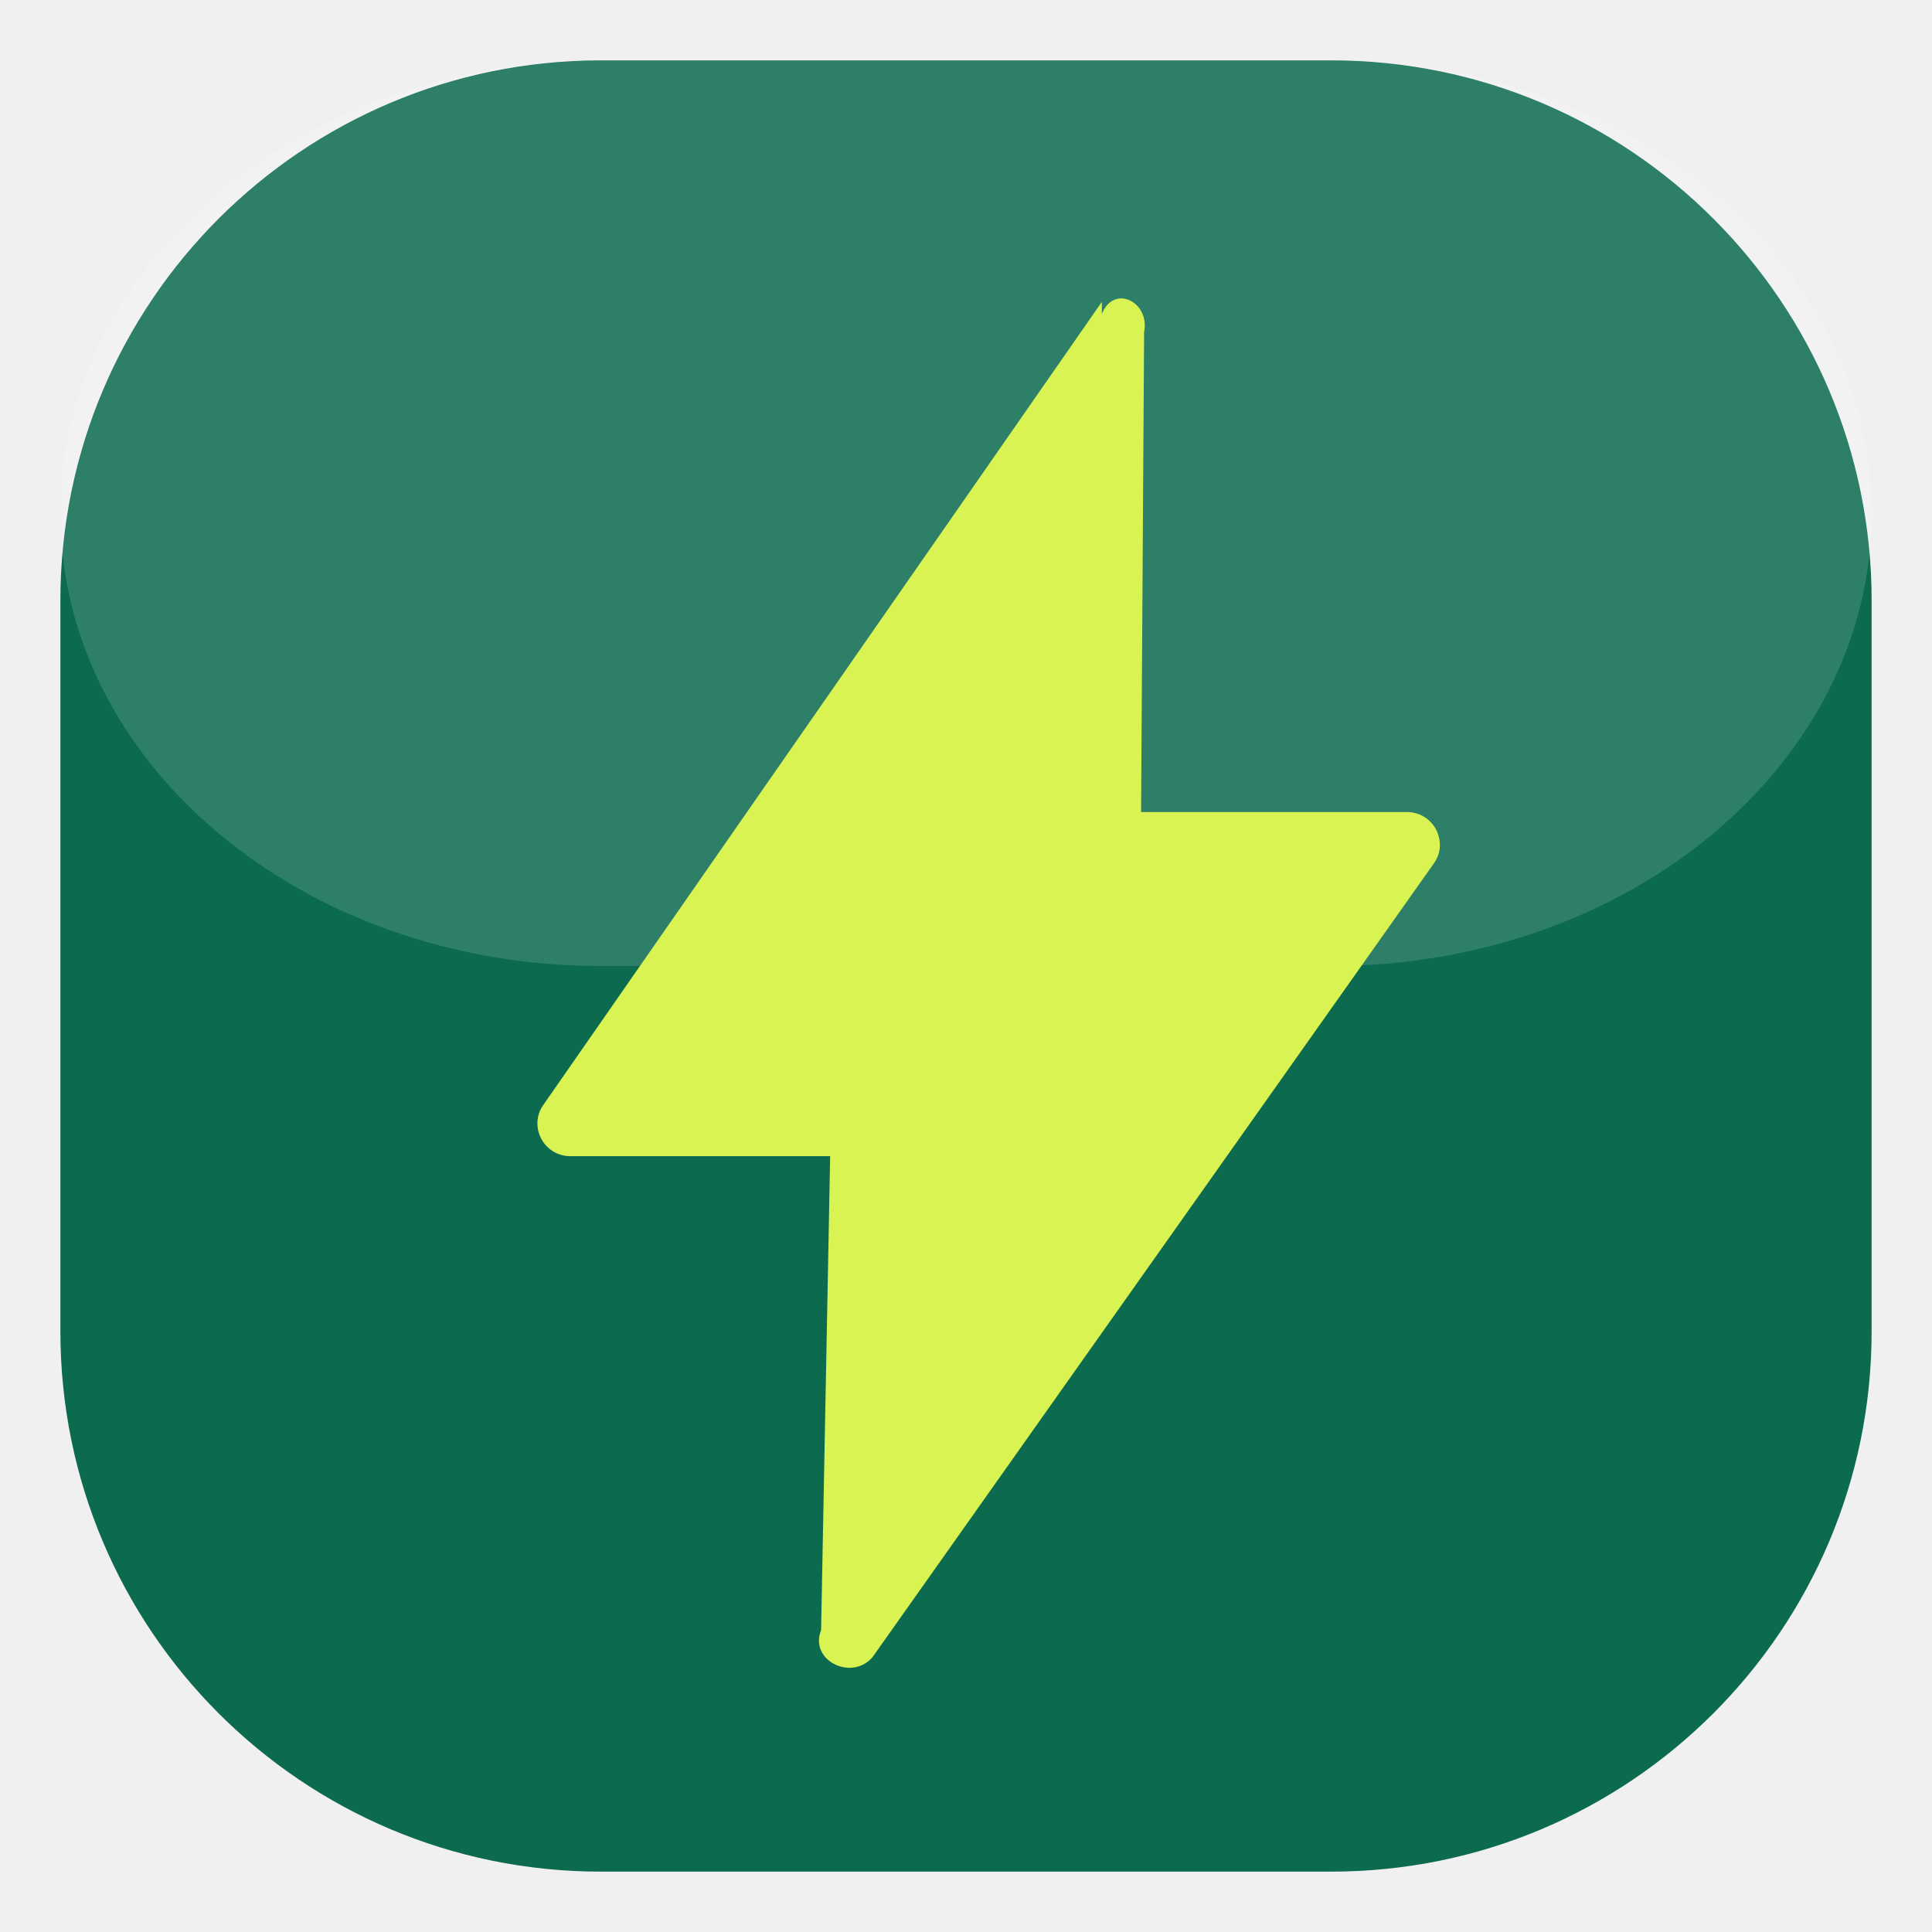
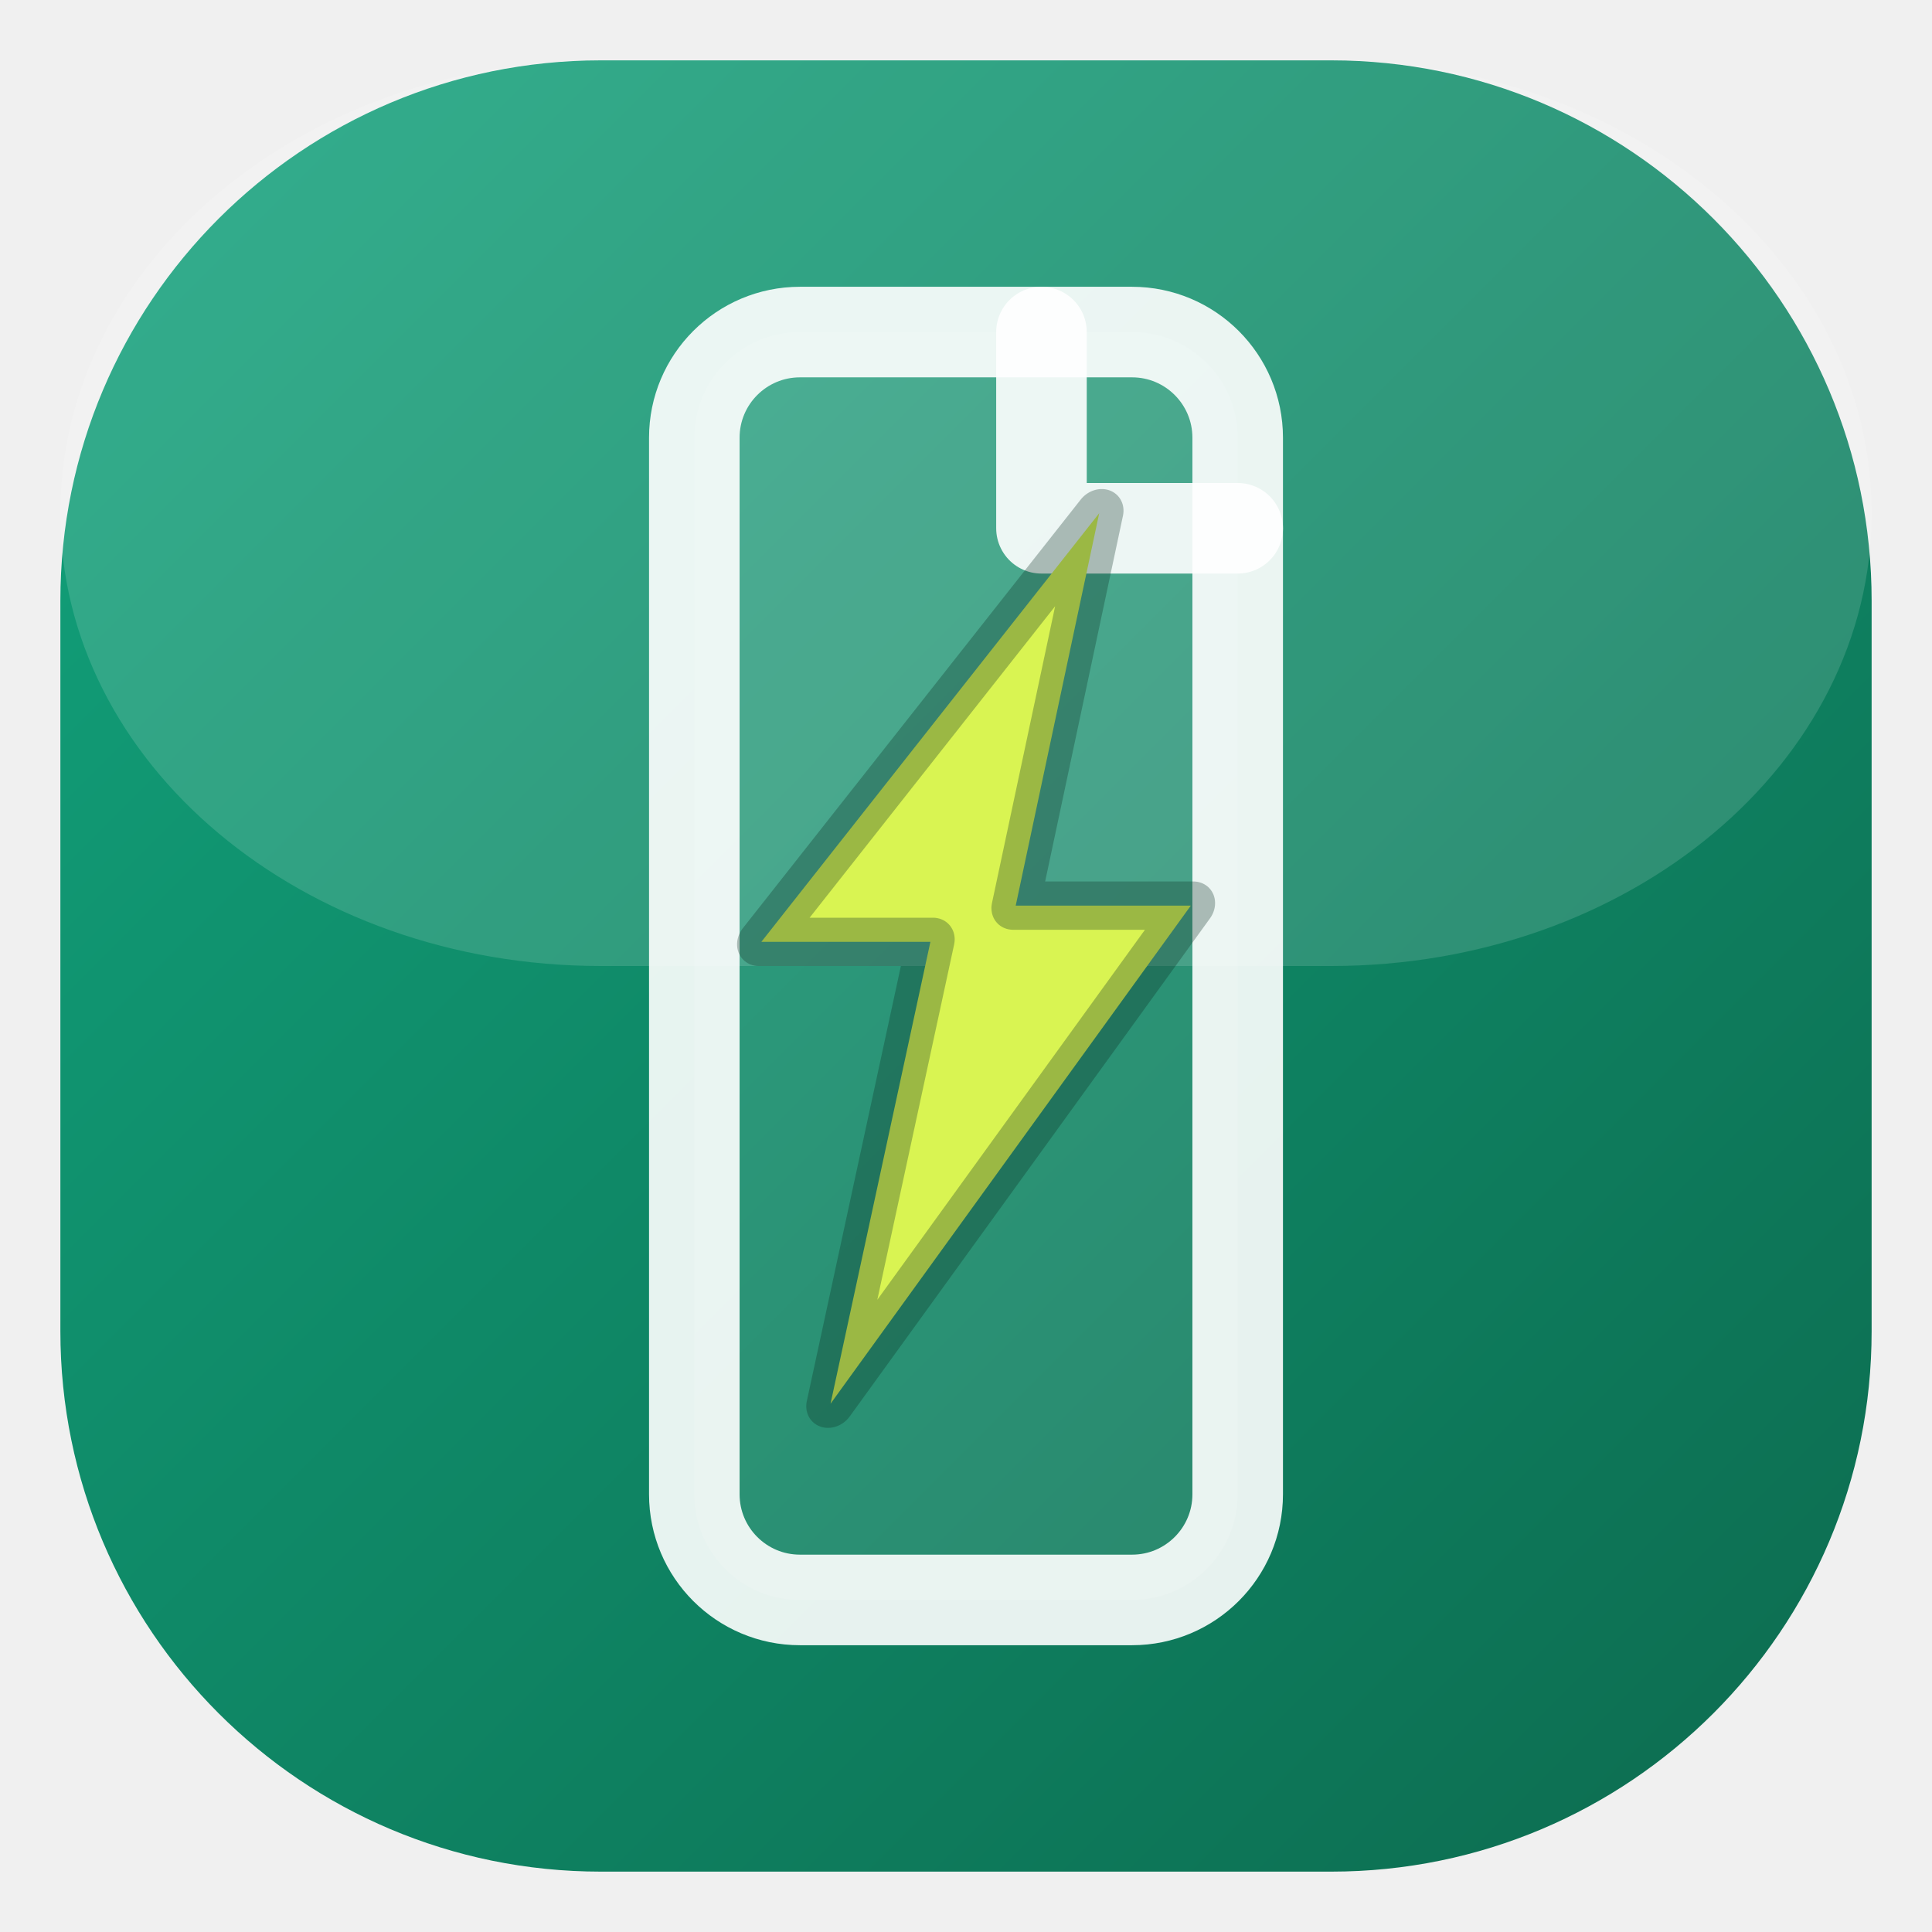
<svg xmlns="http://www.w3.org/2000/svg" viewBox="0 0 64 64">
-   <rect x="2" y="2" width="60" height="60" rx="17.9" fill="#0C6B4F" />
+   <defs>
+     <linearGradient id="sb-tile-icon" x1="0" y1="0" x2="1" y2="1">
+       <stop offset="0" stop-color="#12A37C" />
+       <stop offset="1" stop-color="#0C6B4F" />
+     </linearGradient>
+   </defs>
+   <rect x="2" y="2" width="60" height="60" rx="17.9" fill="url(#sb-tile-icon)" />
  <rect x="2" y="2" width="60" height="30" rx="17.9" fill="#FFFFFF" opacity="0.14" />
-   <path d="M36.5 10 18 36.6c-.5.7 0 1.7.9 1.7h8.6L27.2 54c-.4 1 1 1.7 1.7.9l18.6-26.3c.5-.7 0-1.7-.9-1.7h-8.8L37.9 11c.2-1-1-1.6-1.4-.6Z" fill="#D9F452" />
+   <g fill="none" stroke="#FFFFFF" stroke-opacity="0.9" stroke-width="3" stroke-linejoin="round" stroke-linecap="round">
+     <rect x="23" y="11" width="18" height="42" rx="3.5" fill="#FFFFFF" fill-opacity="0.12" />
+     <path d="M34.5 11v6.5H41" />
+   </g>
+   <g transform="skewX(-6)">
+     <path d="M38.2 17 28.5 31.2h5.6L32.4 46.5 42.6 30h-5.8L38.2 17Z" fill="#D9F452" stroke="#0B2E23" stroke-opacity="0.30" stroke-width="1.6" stroke-linejoin="round" />
+   </g>
</svg>
